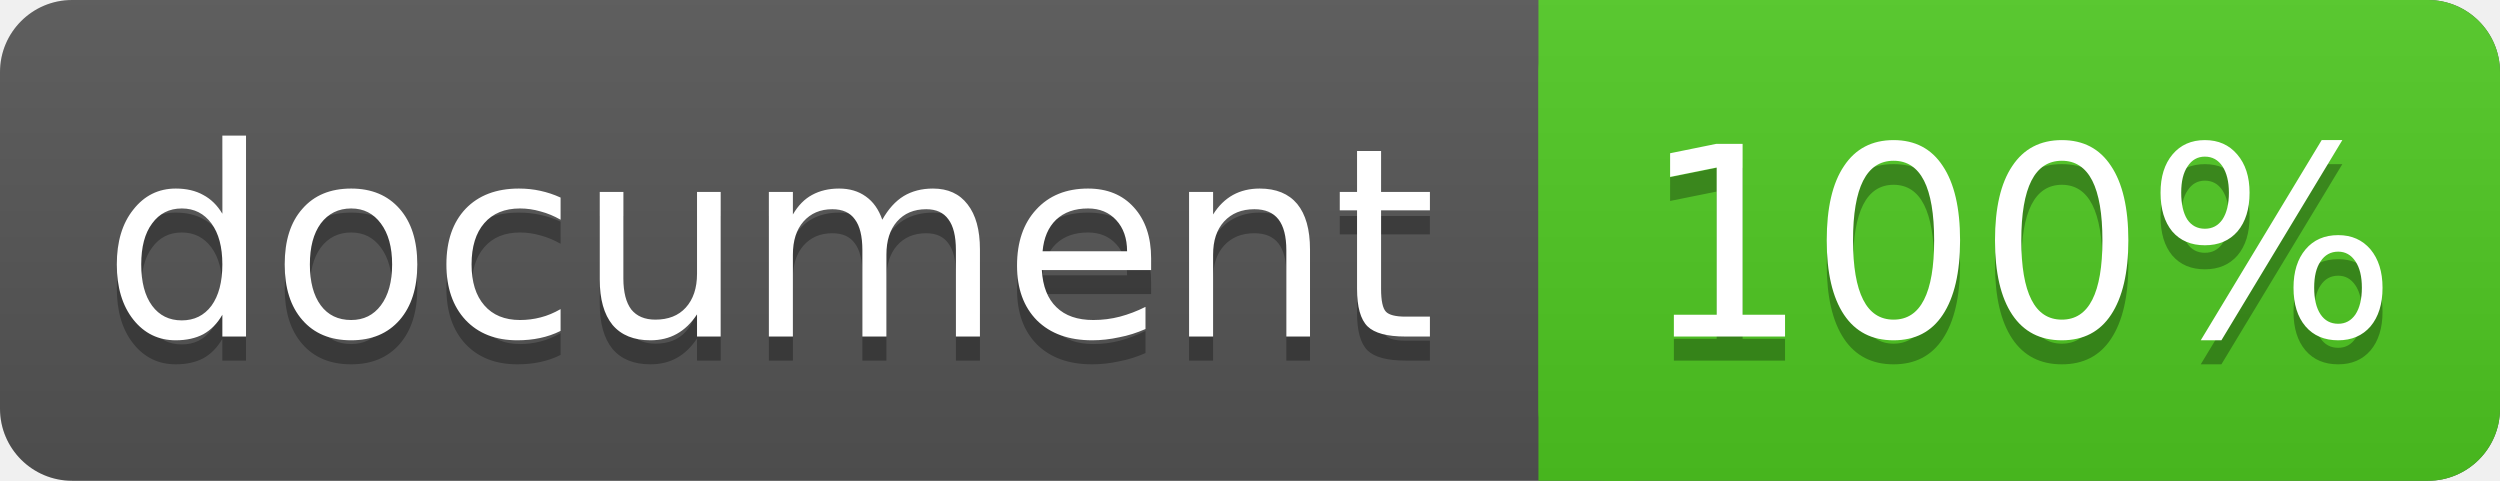
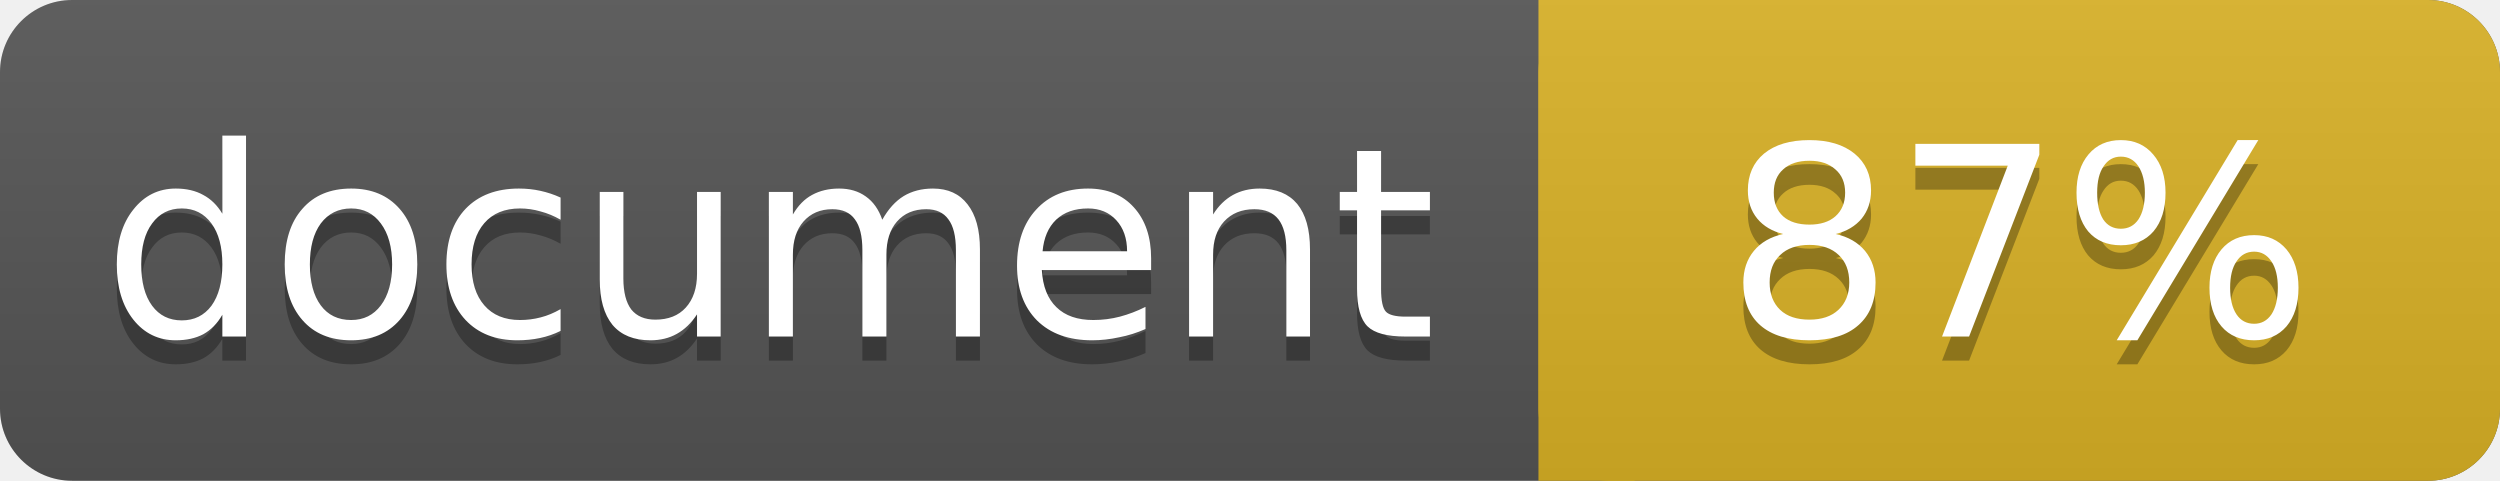
<svg xmlns="http://www.w3.org/2000/svg" width="104" height="20">
  <linearGradient id="a" x2="0" y2="100%">
    <stop offset="0" stop-color="#bbb" stop-opacity=".1" />
    <stop offset="1" stop-opacity=".1" />
  </linearGradient>
  <rect rx="3" width="104" height="20" fill="#555" />
-   <rect rx="3" x="64" width="40" height="20" fill="#4fc921" />
-   <path fill="#4fc921" d="M64 0h4v20h-4z" />
+   <rect rx="3" x="64" width="40" height="20" fill="#dab226" />
+   <path fill="#dab226" d="M64 0h4v20h-4z" />
  <rect rx="3" width="104" height="20" fill="url(#a)" />
  <g fill="#fff" text-anchor="middle" font-family="DejaVu Sans,Verdana,Geneva,sans-serif" font-size="11">
    <text x="32" y="15" fill="#010101" fill-opacity=".3">document</text>
    <text x="32" y="14">document</text>
-     <text x="84" y="15" fill="#010101" fill-opacity=".3">100%</text>
-     <text x="84" y="14">100%</text>
+     <text x="84" y="15" fill="#010101" fill-opacity=".3">87%</text>
+     <text x="84" y="14">87%</text>
  </g>
</svg>
